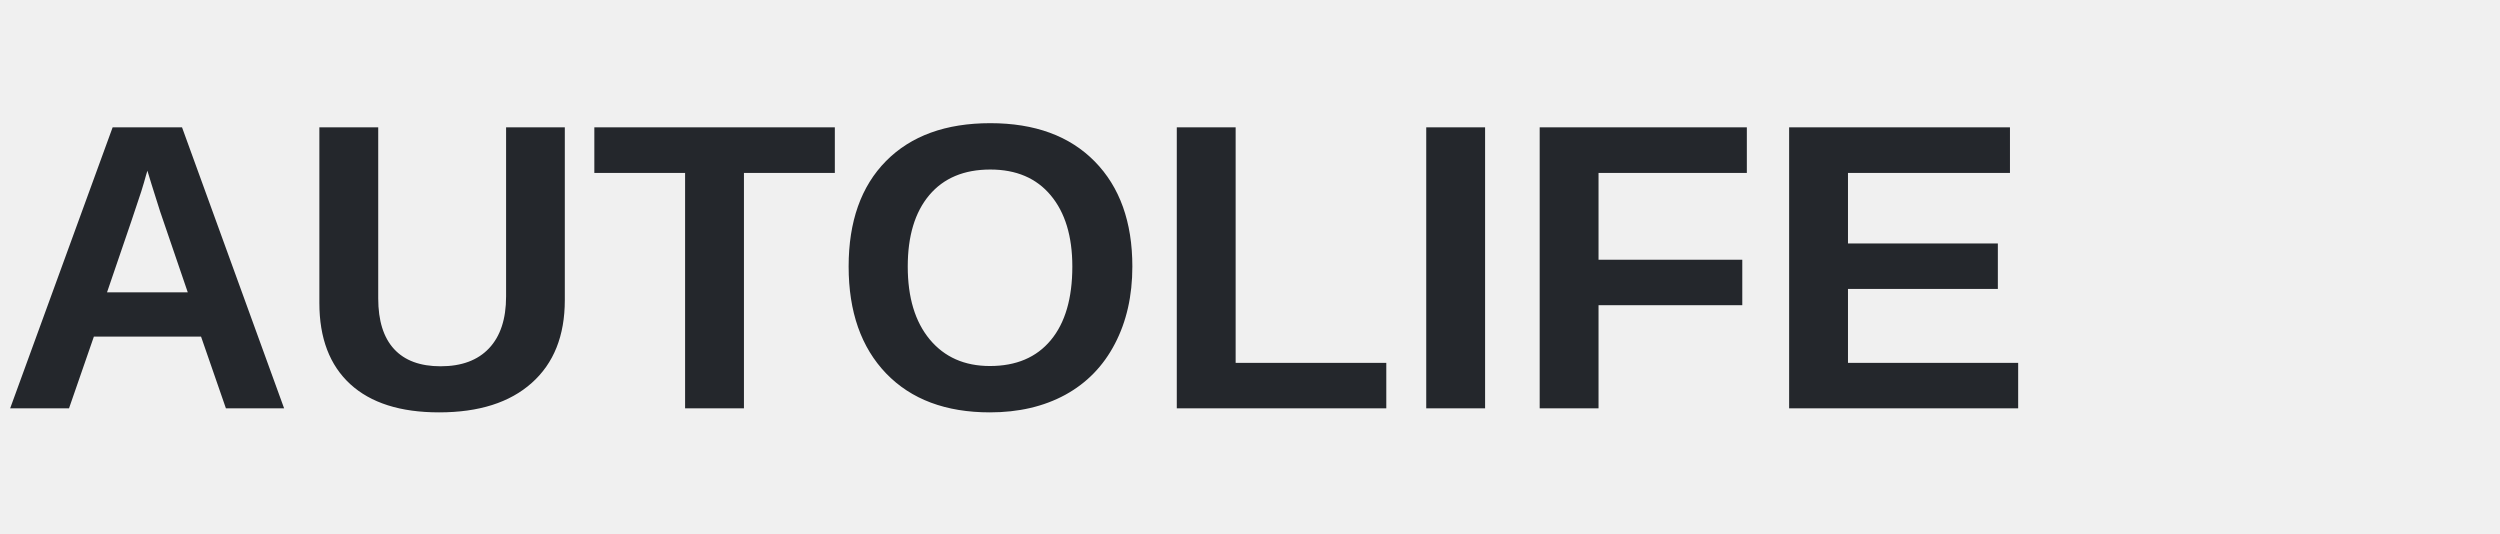
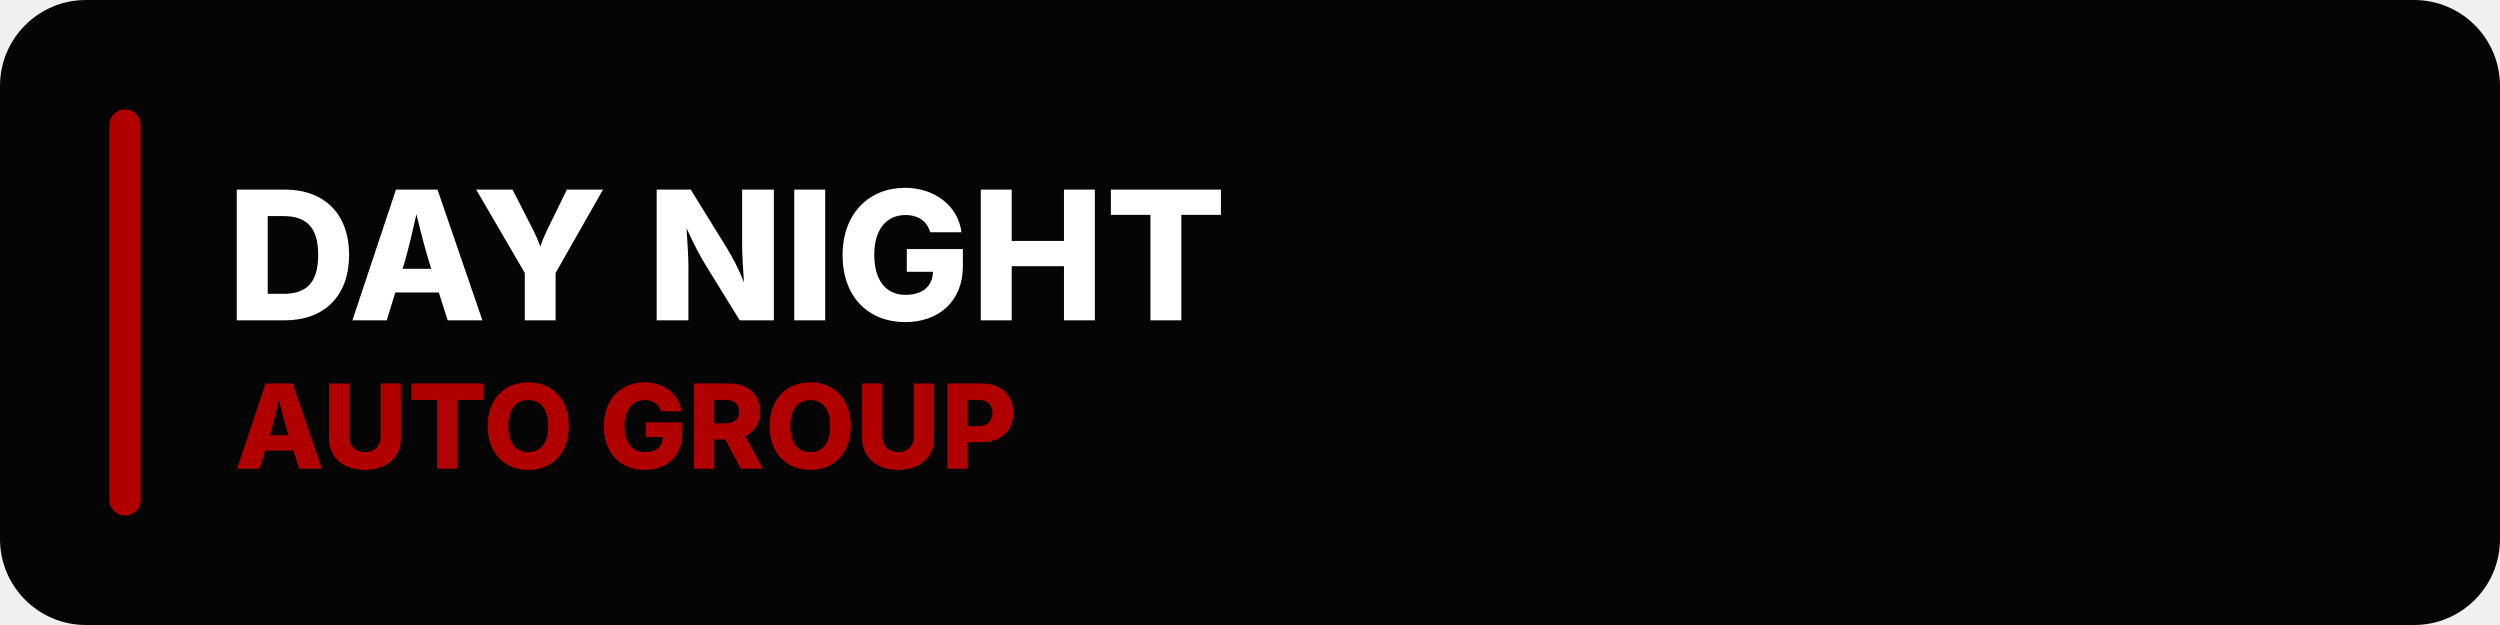
- <svg xmlns="http://www.w3.org/2000/svg" width="300" height="64" viewBox="0 0 300 64">
-   <text x="0" y="49" fill="#24272c" font-family="Arial,sans-serif" font-size="49" font-weight="700">AUTOLIFE</text>
+ <svg xmlns="http://www.w3.org/2000/svg" width="640" height="160" viewBox="0 0 640 160" role="img" aria-label="Day Night Auto Group">
+   <rect width="640" height="160" rx="22" fill="#050505" />
+   <rect x="28" y="28" width="8" height="104" rx="4" fill="#B00000" />
+   <text x="58" y="82" fill="#ffffff" font-family="Inter, Arial, sans-serif" font-size="46" font-weight="800" letter-spacing="0">DAY NIGHT</text>
+   <text x="60" y="120" fill="#B00000" font-family="Inter, Arial, sans-serif" font-size="30" font-weight="800" letter-spacing="0">AUTO GROUP</text>
</svg>
